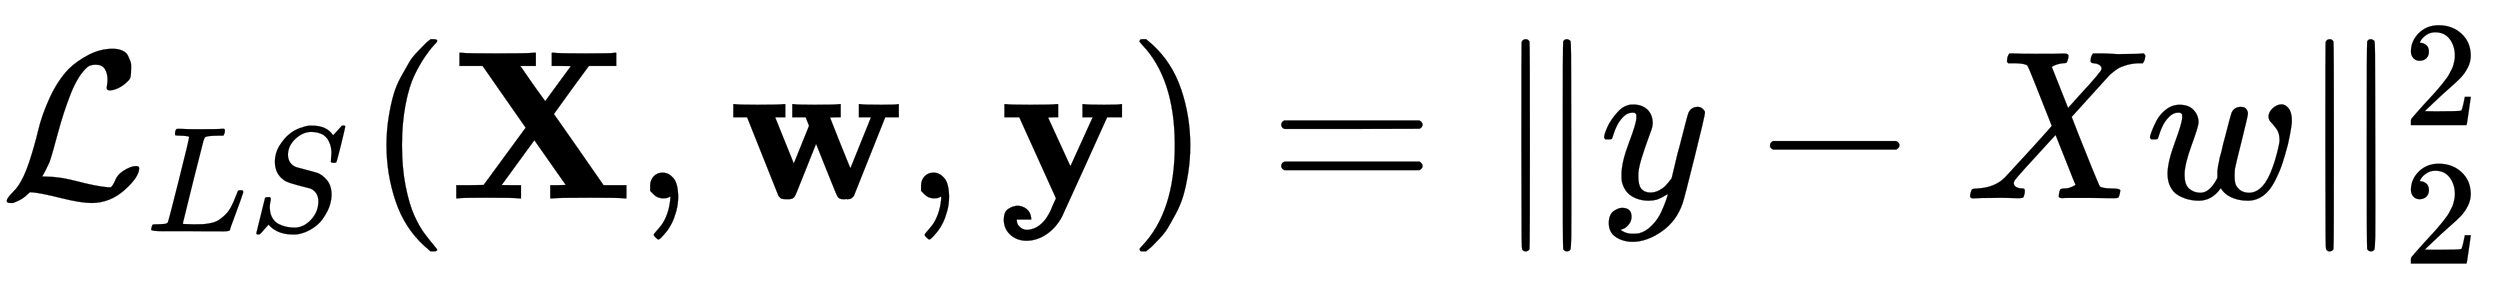
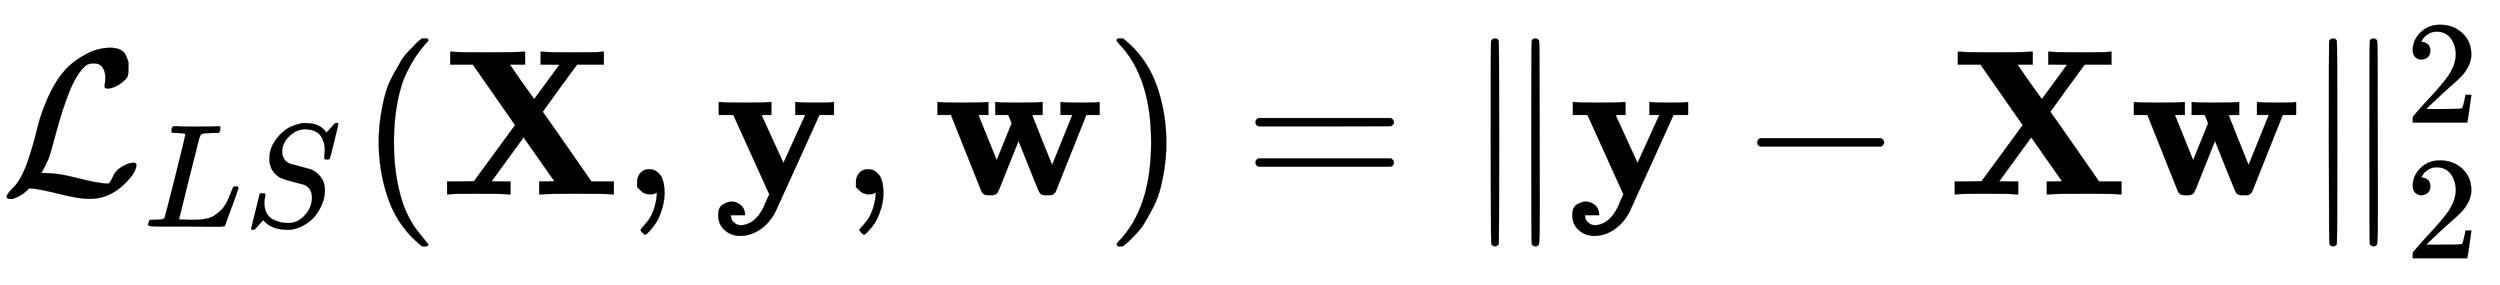
- <svg xmlns="http://www.w3.org/2000/svg" xmlns:xlink="http://www.w3.org/1999/xlink" width="27.372ex" height="3.176ex" style="vertical-align: -1.005ex;" viewBox="0 -934.9 11785.1 1367.4" role="img" focusable="false" aria-labelledby="MathJax-SVG-1-Title">
+ <svg xmlns="http://www.w3.org/2000/svg" xmlns:xlink="http://www.w3.org/1999/xlink" width="27.934ex" height="3.176ex" style="vertical-align: -1.005ex;" viewBox="0 -934.9 12027.1 1367.4" role="img" focusable="false" aria-labelledby="MathJax-SVG-1-Title">
  <defs aria-hidden="true">
    <path stroke-width="1" id="E2-MJCAL-4C" d="M62 -22T47 -22T32 -11Q32 -1 56 24T83 55Q113 96 138 172T180 320T234 473T323 609Q364 649 419 677T531 705Q559 705 578 696T604 671T615 645T618 623V611Q618 582 615 571T598 548Q581 531 558 520T518 509Q503 509 503 520Q503 523 505 536T507 560Q507 590 494 610T452 630Q423 630 410 617Q367 578 333 492T271 301T233 170Q211 123 204 112L198 103L224 102Q281 102 369 79T509 52H523Q535 64 544 87T579 128Q616 152 641 152Q656 152 656 142Q656 101 588 40T433 -22Q381 -22 289 1T156 28L141 29L131 20Q111 0 87 -11Z" />
    <path stroke-width="1" id="E2-MJMATHI-4C" d="M228 637Q194 637 192 641Q191 643 191 649Q191 673 202 682Q204 683 217 683Q271 680 344 680Q485 680 506 683H518Q524 677 524 674T522 656Q517 641 513 637H475Q406 636 394 628Q387 624 380 600T313 336Q297 271 279 198T252 88L243 52Q243 48 252 48T311 46H328Q360 46 379 47T428 54T478 72T522 106T564 161Q580 191 594 228T611 270Q616 273 628 273H641Q647 264 647 262T627 203T583 83T557 9Q555 4 553 3T537 0T494 -1Q483 -1 418 -1T294 0H116Q32 0 32 10Q32 17 34 24Q39 43 44 45Q48 46 59 46H65Q92 46 125 49Q139 52 144 61Q147 65 216 339T285 628Q285 635 228 637Z" />
    <path stroke-width="1" id="E2-MJMATHI-53" d="M308 24Q367 24 416 76T466 197Q466 260 414 284Q308 311 278 321T236 341Q176 383 176 462Q176 523 208 573T273 648Q302 673 343 688T407 704H418H425Q521 704 564 640Q565 640 577 653T603 682T623 704Q624 704 627 704T632 705Q645 705 645 698T617 577T585 459T569 456Q549 456 549 465Q549 471 550 475Q550 478 551 494T553 520Q553 554 544 579T526 616T501 641Q465 662 419 662Q362 662 313 616T263 510Q263 480 278 458T319 427Q323 425 389 408T456 390Q490 379 522 342T554 242Q554 216 546 186Q541 164 528 137T492 78T426 18T332 -20Q320 -22 298 -22Q199 -22 144 33L134 44L106 13Q83 -14 78 -18T65 -22Q52 -22 52 -14Q52 -11 110 221Q112 227 130 227H143Q149 221 149 216Q149 214 148 207T144 186T142 153Q144 114 160 87T203 47T255 29T308 24Z" />
    <path stroke-width="1" id="E2-MJMAIN-28" d="M94 250Q94 319 104 381T127 488T164 576T202 643T244 695T277 729T302 750H315H319Q333 750 333 741Q333 738 316 720T275 667T226 581T184 443T167 250T184 58T225 -81T274 -167T316 -220T333 -241Q333 -250 318 -250H315H302L274 -226Q180 -141 137 -14T94 250Z" />
    <path stroke-width="1" id="E2-MJMAINB-58" d="M327 0Q306 3 174 3Q52 3 43 0H33V62H98L162 63L360 333L157 624H48V686H59Q80 683 217 683Q368 683 395 686H408V624H335L393 540L452 458L573 623Q573 624 528 624H483V686H494Q515 683 646 683Q769 683 778 686H787V624H658L575 511Q493 398 493 397L508 376Q522 356 553 312T611 229L727 62H835V0H824Q803 3 667 3Q516 3 489 0H476V62H513L549 63L401 274L247 63Q247 62 292 62H338V0H327Z" />
    <path stroke-width="1" id="E2-MJMAIN-2C" d="M78 35T78 60T94 103T137 121Q165 121 187 96T210 8Q210 -27 201 -60T180 -117T154 -158T130 -185T117 -194Q113 -194 104 -185T95 -172Q95 -168 106 -156T131 -126T157 -76T173 -3V9L172 8Q170 7 167 6T161 3T152 1T140 0Q113 0 96 17Z" />
+     <path stroke-width="1" id="E2-MJMAINB-79" d="M84 -102Q84 -110 87 -119T102 -138T133 -149Q148 -148 162 -143T186 -131T206 -114T222 -95T234 -76T243 -59T249 -45T252 -37L269 0L96 382H26V444H34Q49 441 146 441Q252 441 270 444H279V382H255Q232 382 232 380L337 151L442 382H394V444H401Q413 441 495 441Q568 441 574 444H580V382H510L406 152Q298 -84 297 -87Q269 -139 225 -169T131 -200Q85 -200 54 -172T23 -100Q23 -64 44 -50T87 -35Q111 -35 130 -50T152 -92V-100H84V-102Z" />
    <path stroke-width="1" id="E2-MJMAINB-77" d="M624 444Q636 441 722 441Q797 441 800 444H805V382H741L593 11Q592 10 590 8T586 4T584 2T581 0T579 -2T575 -3T571 -3T567 -4T561 -4T553 -4H542Q525 -4 518 6T490 70Q474 110 463 137L415 257L367 137Q357 111 341 72Q320 17 313 7T289 -4H277Q259 -4 253 -2T238 11L90 382H25V444H32Q47 441 140 441Q243 441 261 444H270V382H222L310 164L382 342L366 382H303V444H310Q322 441 407 441Q508 441 523 444H531V382H506Q481 382 481 380Q482 376 529 259T577 142L674 382H617V444H624Z" />
-     <path stroke-width="1" id="E2-MJMAINB-79" d="M84 -102Q84 -110 87 -119T102 -138T133 -149Q148 -148 162 -143T186 -131T206 -114T222 -95T234 -76T243 -59T249 -45T252 -37L269 0L96 382H26V444H34Q49 441 146 441Q252 441 270 444H279V382H255Q232 382 232 380L337 151L442 382H394V444H401Q413 441 495 441Q568 441 574 444H580V382H510L406 152Q298 -84 297 -87Q269 -139 225 -169T131 -200Q85 -200 54 -172T23 -100Q23 -64 44 -50T87 -35Q111 -35 130 -50T152 -92V-100H84V-102Z" />
    <path stroke-width="1" id="E2-MJMAIN-29" d="M60 749L64 750Q69 750 74 750H86L114 726Q208 641 251 514T294 250Q294 182 284 119T261 12T224 -76T186 -143T145 -194T113 -227T90 -246Q87 -249 86 -250H74Q66 -250 63 -250T58 -247T55 -238Q56 -237 66 -225Q221 -64 221 250T66 725Q56 737 55 738Q55 746 60 749Z" />
    <path stroke-width="1" id="E2-MJMAIN-3D" d="M56 347Q56 360 70 367H707Q722 359 722 347Q722 336 708 328L390 327H72Q56 332 56 347ZM56 153Q56 168 72 173H708Q722 163 722 153Q722 140 707 133H70Q56 140 56 153Z" />
    <path stroke-width="1" id="E2-MJMAIN-2225" d="M133 736Q138 750 153 750Q164 750 170 739Q172 735 172 250T170 -239Q164 -250 152 -250Q144 -250 138 -244L137 -243Q133 -241 133 -179T132 250Q132 731 133 736ZM329 739Q334 750 346 750Q353 750 361 744L362 743Q366 741 366 679T367 250T367 -178T362 -243L361 -244Q355 -250 347 -250Q335 -250 329 -239Q327 -235 327 250T329 739Z" />
-     <path stroke-width="1" id="E2-MJMATHI-79" d="M21 287Q21 301 36 335T84 406T158 442Q199 442 224 419T250 355Q248 336 247 334Q247 331 231 288T198 191T182 105Q182 62 196 45T238 27Q261 27 281 38T312 61T339 94Q339 95 344 114T358 173T377 247Q415 397 419 404Q432 431 462 431Q475 431 483 424T494 412T496 403Q496 390 447 193T391 -23Q363 -106 294 -155T156 -205Q111 -205 77 -183T43 -117Q43 -95 50 -80T69 -58T89 -48T106 -45Q150 -45 150 -87Q150 -107 138 -122T115 -142T102 -147L99 -148Q101 -153 118 -160T152 -167H160Q177 -167 186 -165Q219 -156 247 -127T290 -65T313 -9T321 21L315 17Q309 13 296 6T270 -6Q250 -11 231 -11Q185 -11 150 11T104 82Q103 89 103 113Q103 170 138 262T173 379Q173 380 173 381Q173 390 173 393T169 400T158 404H154Q131 404 112 385T82 344T65 302T57 280Q55 278 41 278H27Q21 284 21 287Z" />
    <path stroke-width="1" id="E2-MJMAIN-2212" d="M84 237T84 250T98 270H679Q694 262 694 250T679 230H98Q84 237 84 250Z" />
-     <path stroke-width="1" id="E2-MJMATHI-58" d="M42 0H40Q26 0 26 11Q26 15 29 27Q33 41 36 43T55 46Q141 49 190 98Q200 108 306 224T411 342Q302 620 297 625Q288 636 234 637H206Q200 643 200 645T202 664Q206 677 212 683H226Q260 681 347 681Q380 681 408 681T453 682T473 682Q490 682 490 671Q490 670 488 658Q484 643 481 640T465 637Q434 634 411 620L488 426L541 485Q646 598 646 610Q646 628 622 635Q617 635 609 637Q594 637 594 648Q594 650 596 664Q600 677 606 683H618Q619 683 643 683T697 681T738 680Q828 680 837 683H845Q852 676 852 672Q850 647 840 637H824Q790 636 763 628T722 611T698 593L687 584Q687 585 592 480L505 384Q505 383 536 304T601 142T638 56Q648 47 699 46Q734 46 734 37Q734 35 732 23Q728 7 725 4T711 1Q708 1 678 1T589 2Q528 2 496 2T461 1Q444 1 444 10Q444 11 446 25Q448 35 450 39T455 44T464 46T480 47T506 54Q523 62 523 64Q522 64 476 181L429 299Q241 95 236 84Q232 76 232 72Q232 53 261 47Q262 47 267 47T273 46Q276 46 277 46T280 45T283 42T284 35Q284 26 282 19Q279 6 276 4T261 1Q258 1 243 1T201 2T142 2Q64 2 42 0Z" />
-     <path stroke-width="1" id="E2-MJMATHI-77" d="M580 385Q580 406 599 424T641 443Q659 443 674 425T690 368Q690 339 671 253Q656 197 644 161T609 80T554 12T482 -11Q438 -11 404 5T355 48Q354 47 352 44Q311 -11 252 -11Q226 -11 202 -5T155 14T118 53T104 116Q104 170 138 262T173 379Q173 380 173 381Q173 390 173 393T169 400T158 404H154Q131 404 112 385T82 344T65 302T57 280Q55 278 41 278H27Q21 284 21 287Q21 293 29 315T52 366T96 418T161 441Q204 441 227 416T250 358Q250 340 217 250T184 111Q184 65 205 46T258 26Q301 26 334 87L339 96V119Q339 122 339 128T340 136T341 143T342 152T345 165T348 182T354 206T362 238T373 281Q402 395 406 404Q419 431 449 431Q468 431 475 421T483 402Q483 389 454 274T422 142Q420 131 420 107V100Q420 85 423 71T442 42T487 26Q558 26 600 148Q609 171 620 213T632 273Q632 306 619 325T593 357T580 385Z" />
    <path stroke-width="1" id="E2-MJMAIN-32" d="M109 429Q82 429 66 447T50 491Q50 562 103 614T235 666Q326 666 387 610T449 465Q449 422 429 383T381 315T301 241Q265 210 201 149L142 93L218 92Q375 92 385 97Q392 99 409 186V189H449V186Q448 183 436 95T421 3V0H50V19V31Q50 38 56 46T86 81Q115 113 136 137Q145 147 170 174T204 211T233 244T261 278T284 308T305 340T320 369T333 401T340 431T343 464Q343 527 309 573T212 619Q179 619 154 602T119 569T109 550Q109 549 114 549Q132 549 151 535T170 489Q170 464 154 447T109 429Z" />
  </defs>
  <g stroke="currentColor" fill="currentColor" stroke-width="0" transform="matrix(1 0 0 -1 0 0)" aria-hidden="true">
    <use xlink:href="#E2-MJCAL-4C" x="0" y="0" />
    <g transform="translate(690,-155)">
      <use transform="scale(0.707)" xlink:href="#E2-MJMATHI-4C" x="0" y="0" />
      <use transform="scale(0.707)" xlink:href="#E2-MJMATHI-53" x="681" y="0" />
    </g>
    <use xlink:href="#E2-MJMAIN-28" x="1728" y="0" />
    <use xlink:href="#E2-MJMAINB-58" x="2118" y="0" />
    <use xlink:href="#E2-MJMAIN-2C" x="2987" y="0" />
-     <use xlink:href="#E2-MJMAINB-77" x="3432" y="0" />
-     <use xlink:href="#E2-MJMAIN-2C" x="4264" y="0" />
-     <use xlink:href="#E2-MJMAINB-79" x="4709" y="0" />
+     <use xlink:href="#E2-MJMAINB-79" x="3432" y="0" />
+     <use xlink:href="#E2-MJMAIN-2C" x="4040" y="0" />
+     <use xlink:href="#E2-MJMAINB-77" x="4485" y="0" />
    <use xlink:href="#E2-MJMAIN-29" x="5317" y="0" />
    <use xlink:href="#E2-MJMAIN-3D" x="5984" y="0" />
    <use xlink:href="#E2-MJMAIN-2225" x="7040" y="0" />
-     <use xlink:href="#E2-MJMATHI-79" x="7541" y="0" />
-     <use xlink:href="#E2-MJMAIN-2212" x="8260" y="0" />
-     <use xlink:href="#E2-MJMATHI-58" x="9261" y="0" />
-     <use xlink:href="#E2-MJMATHI-77" x="10114" y="0" />
-     <g transform="translate(10830,0)">
+     <use xlink:href="#E2-MJMAINB-79" x="7541" y="0" />
+     <use xlink:href="#E2-MJMAIN-2212" x="8370" y="0" />
+     <use xlink:href="#E2-MJMAINB-58" x="9371" y="0" />
+     <use xlink:href="#E2-MJMAINB-77" x="10241" y="0" />
+     <g transform="translate(11072,0)">
      <use xlink:href="#E2-MJMAIN-2225" x="0" y="0" />
      <use transform="scale(0.707)" xlink:href="#E2-MJMAIN-32" x="707" y="488" />
      <use transform="scale(0.707)" xlink:href="#E2-MJMAIN-32" x="707" y="-435" />
    </g>
  </g>
</svg>
